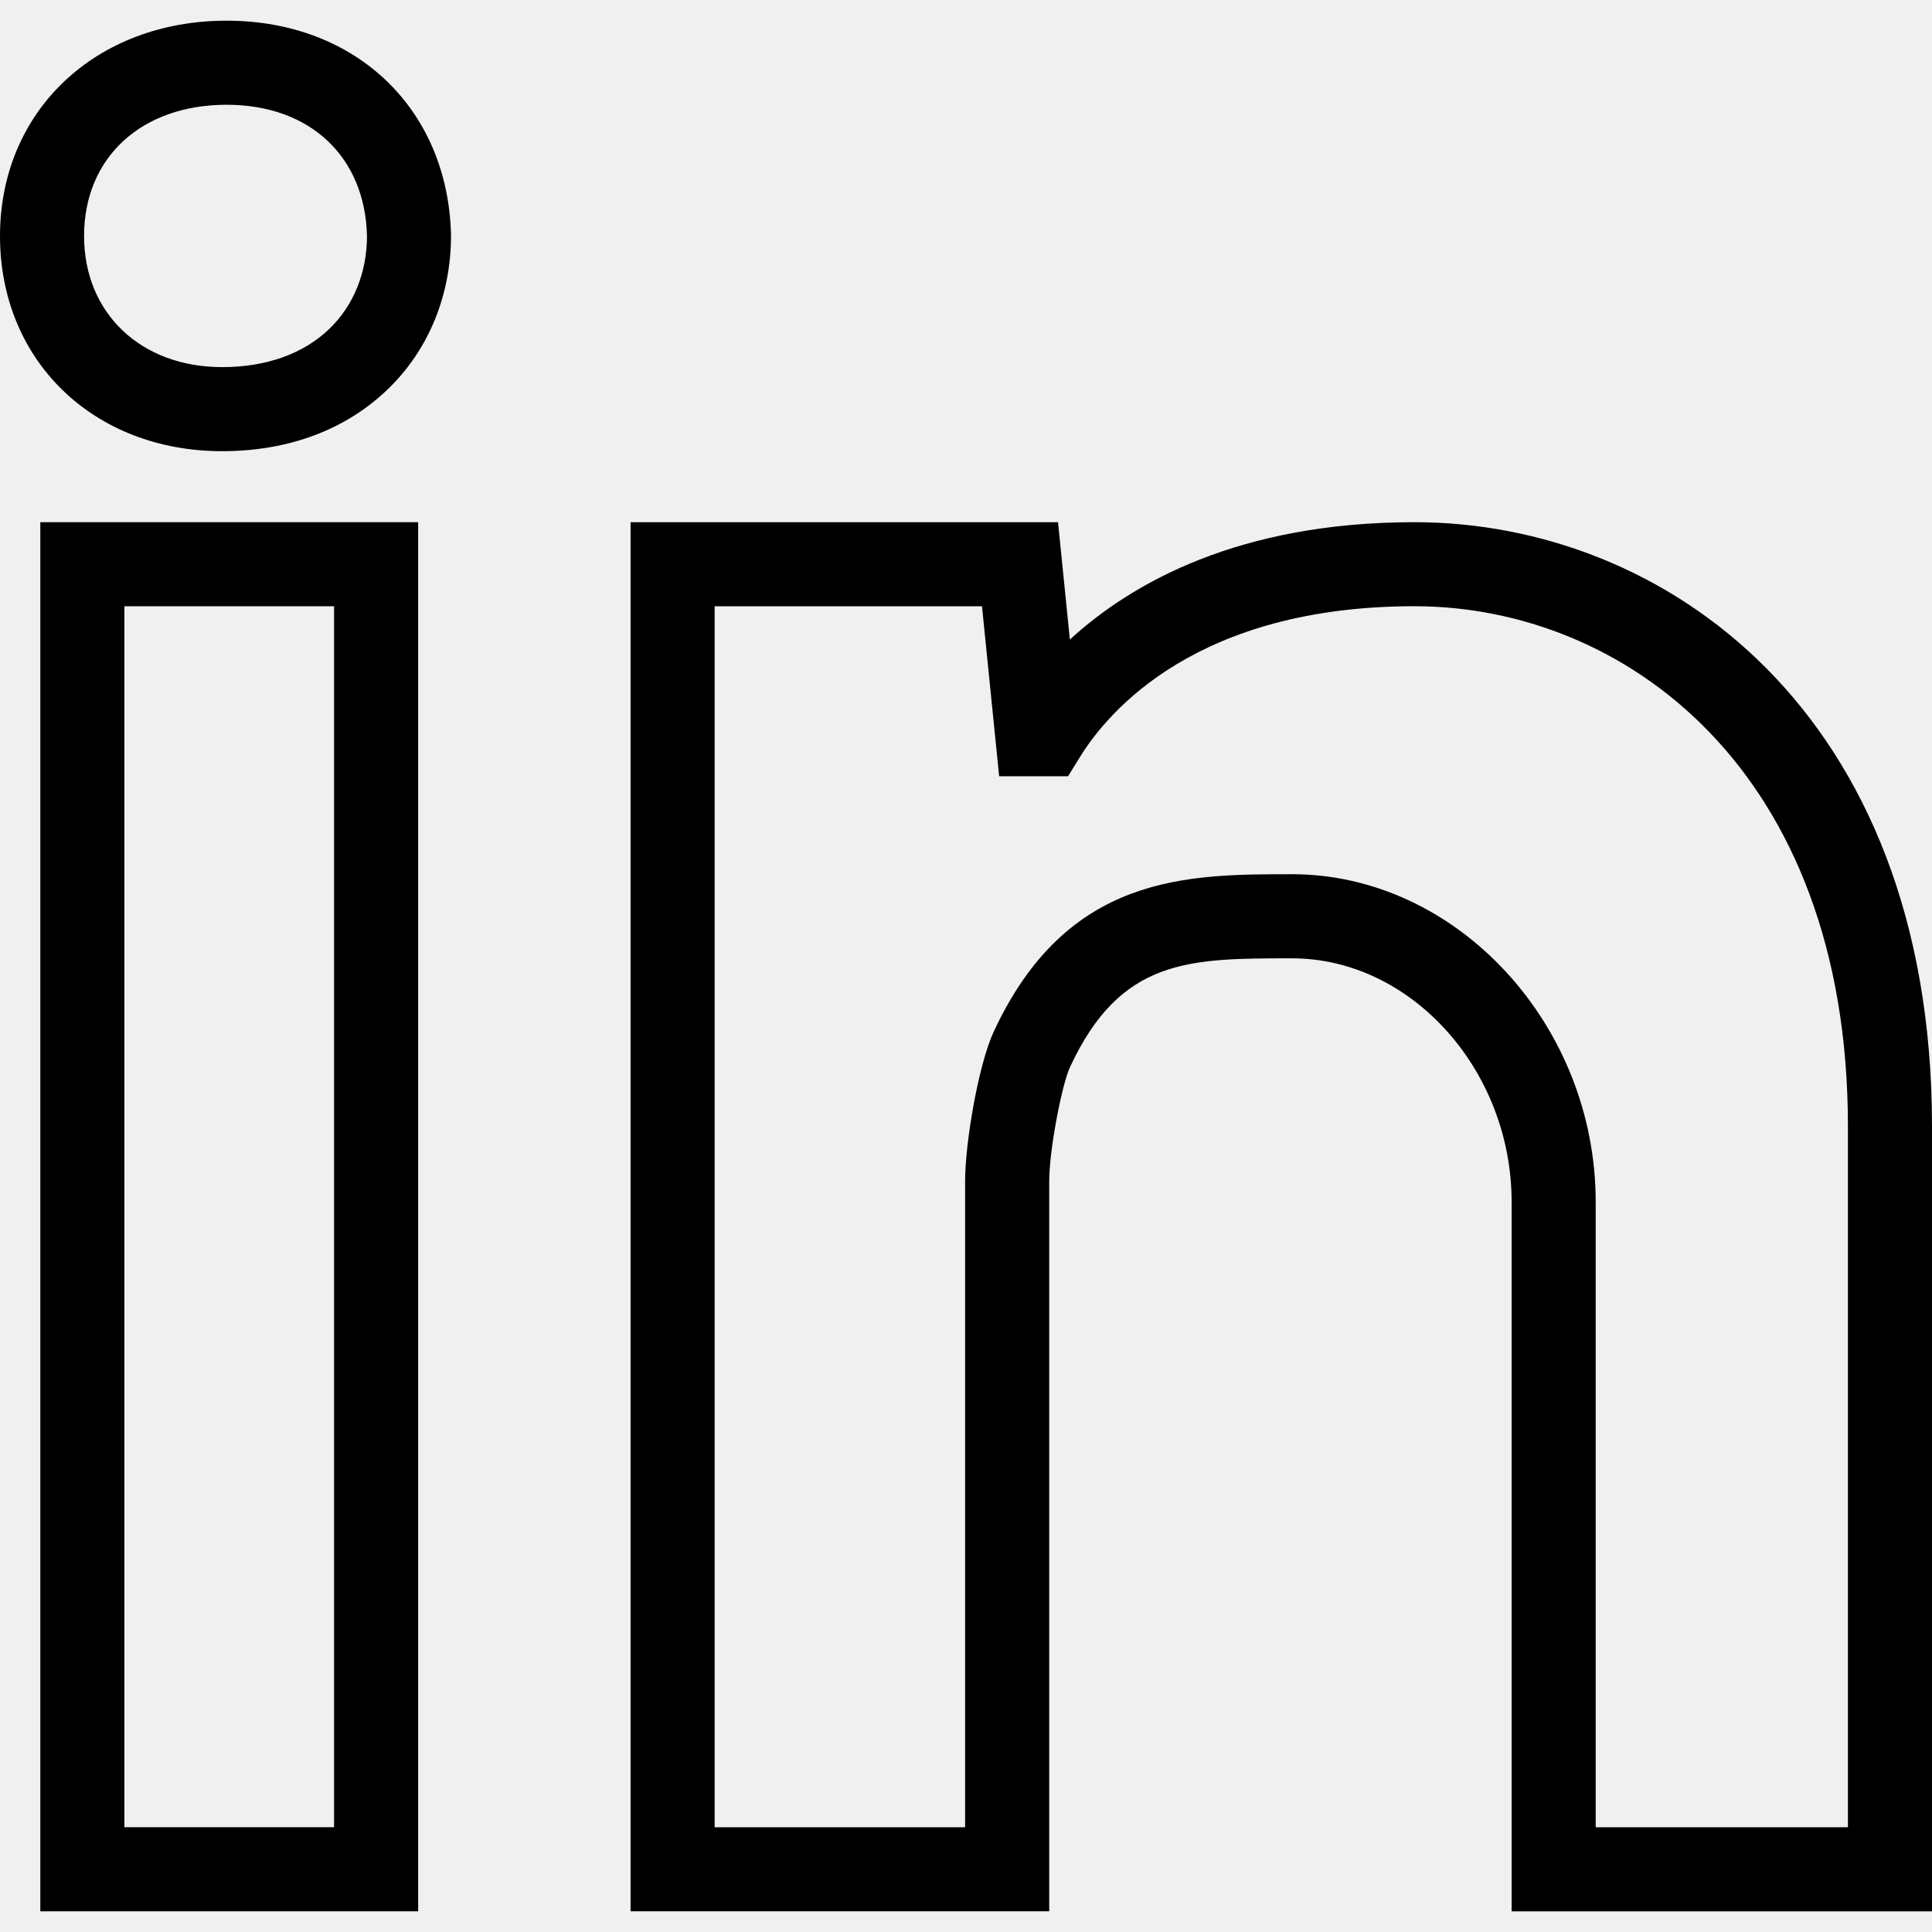
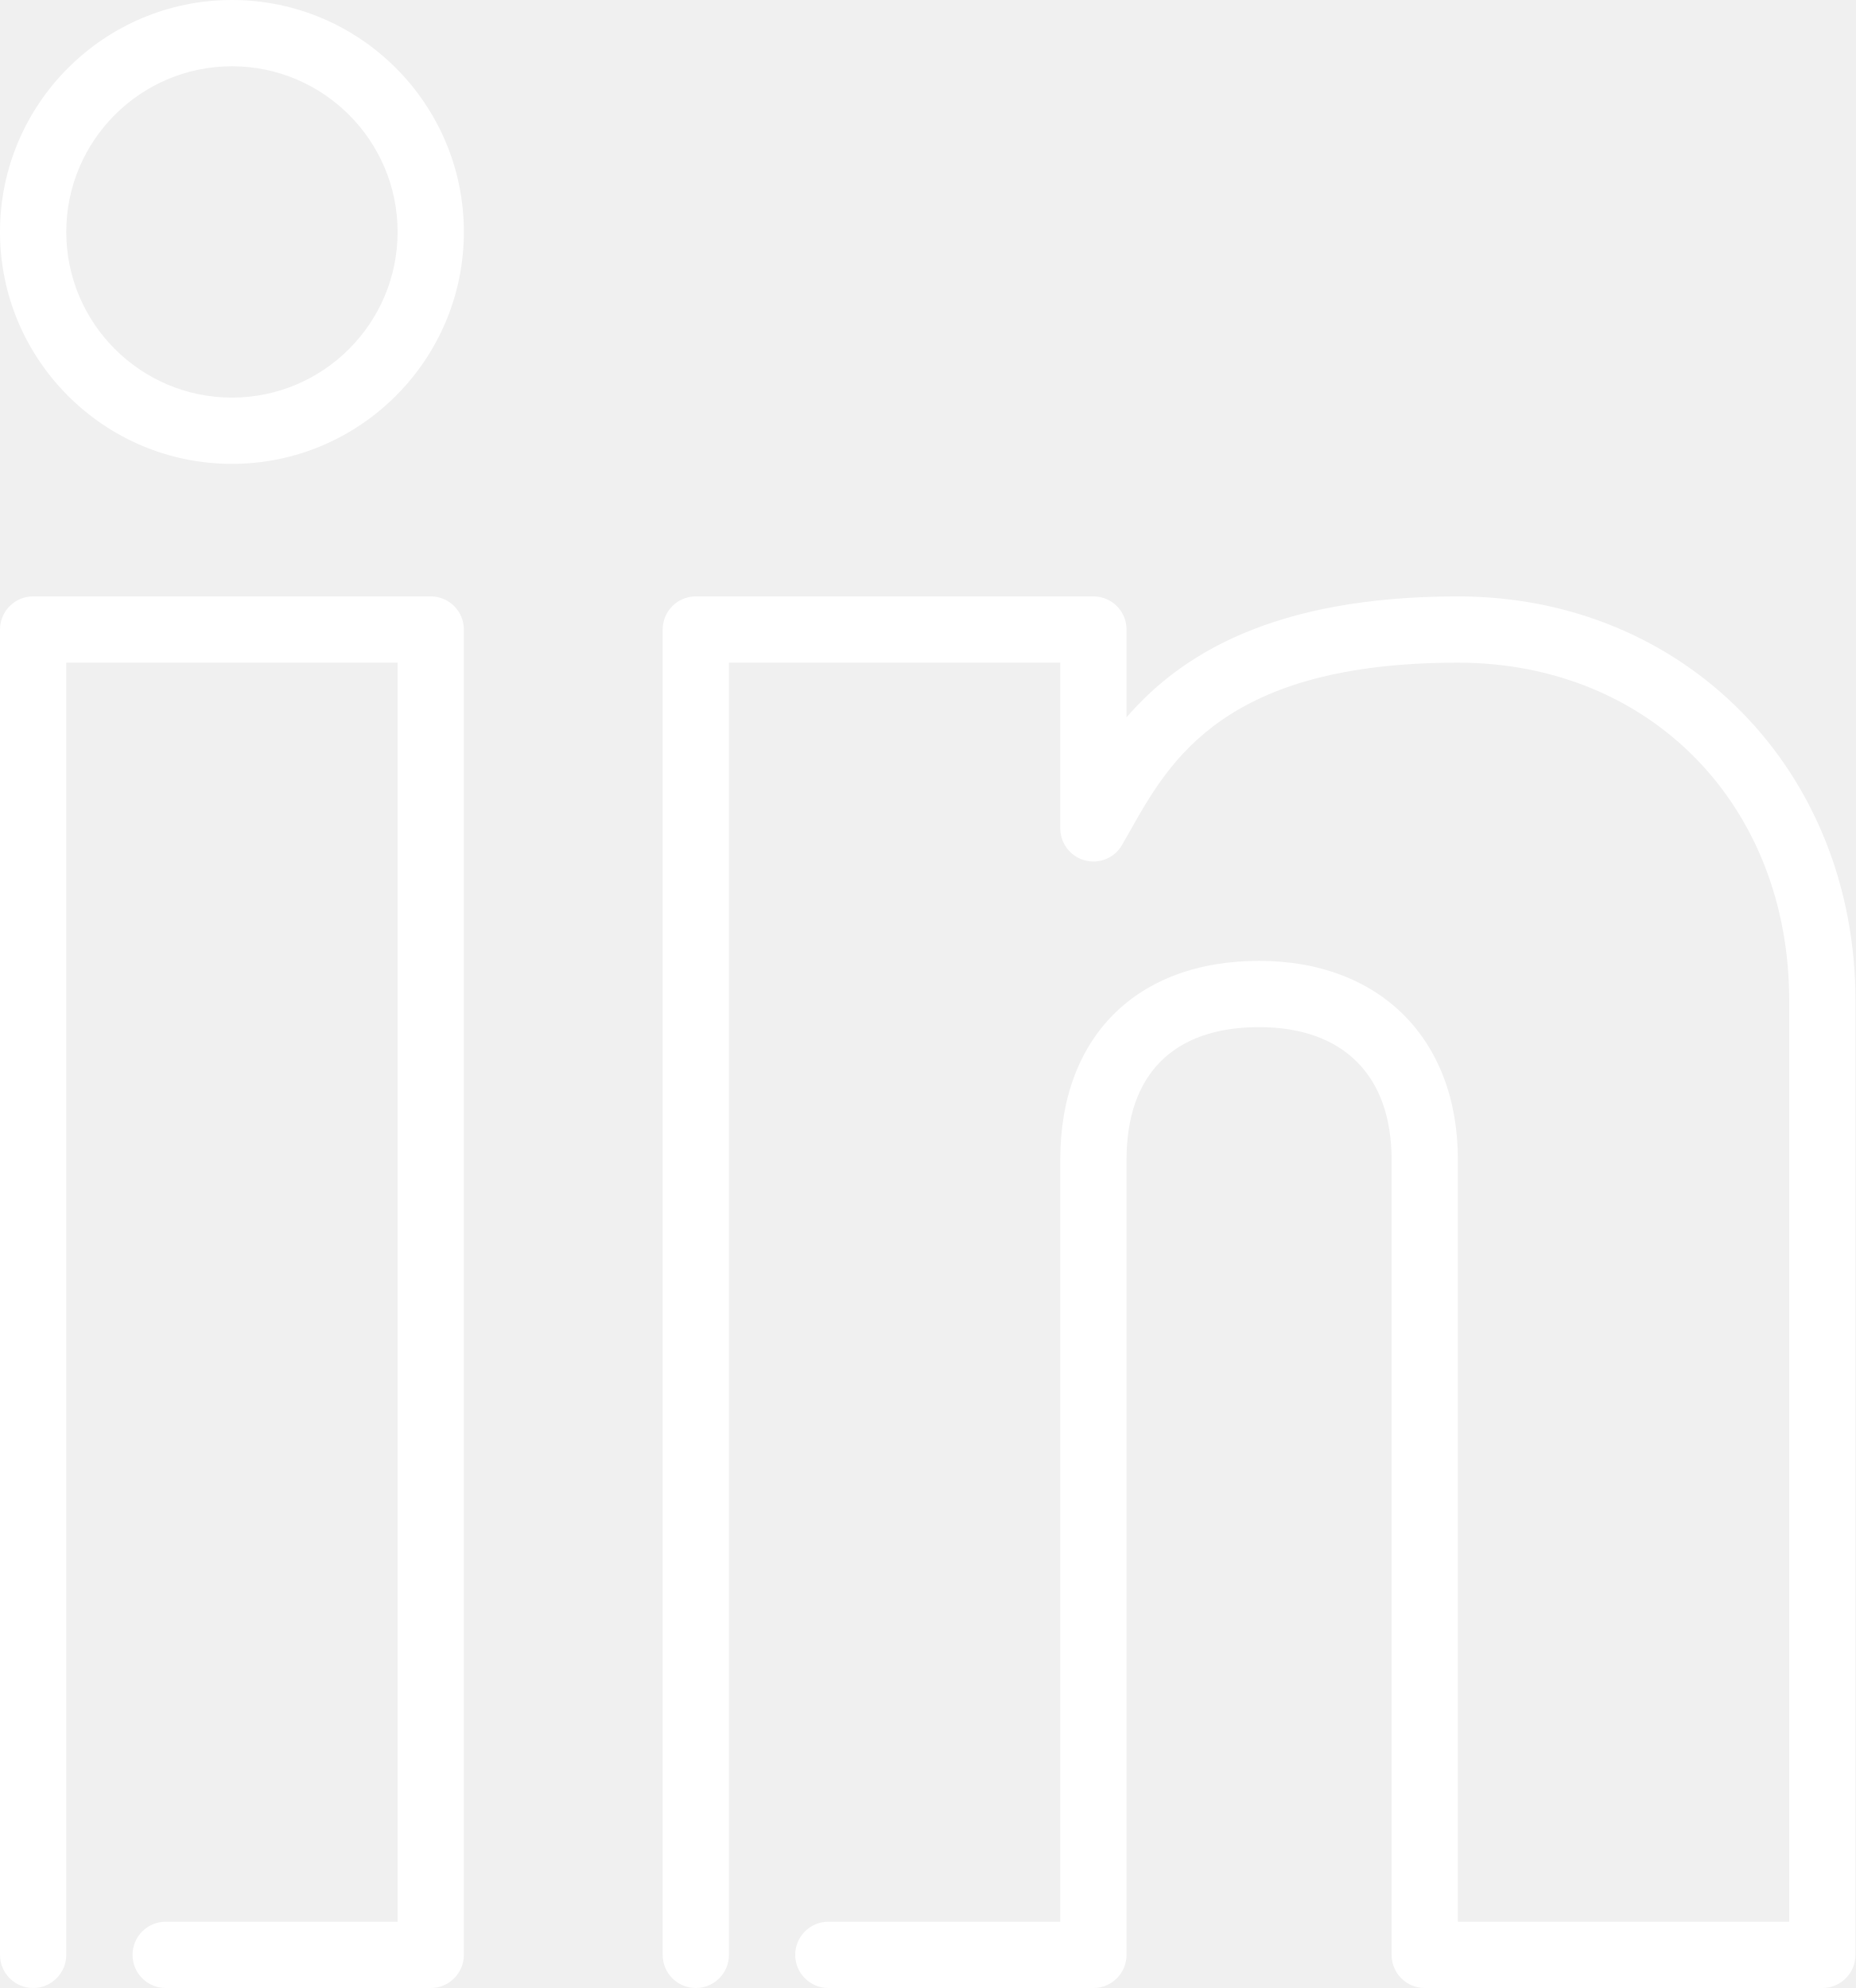
- <svg xmlns="http://www.w3.org/2000/svg" version="1.1" id="Capa_1" x="0px" y="0px" viewBox="0 0 45.959 45.959" style="enable-background:new 0 0 45.959 45.959;" xml:space="preserve">
-   <g>
-     <g>
-       <path d="M5.392,0.492C2.268,0.492,0,2.647,0,5.614c0,2.966,2.223,5.119,5.284,5.119c1.588,0,2.956-0.515,3.957-1.489    c0.96-0.935,1.489-2.224,1.488-3.653C10.659,2.589,8.464,0.492,5.392,0.492z M7.847,7.811C7.227,8.414,6.34,8.733,5.284,8.733    C3.351,8.733,2,7.451,2,5.614c0-1.867,1.363-3.122,3.392-3.122c1.983,0,3.293,1.235,3.338,3.123    C8.729,6.477,8.416,7.256,7.847,7.811z" />
-       <path d="M0.959,45.467h8.988V12.422H0.959V45.467z M2.959,14.422h4.988v29.044H2.959V14.422z" />
-       <path d="M33.648,12.422c-4.168,0-6.72,1.439-8.198,2.792l-0.281-2.792H15v33.044h9.959V28.099c0-0.748,0.303-2.301,0.493-2.711    c1.203-2.591,2.826-2.591,5.284-2.591c2.831,0,5.223,2.655,5.223,5.797v16.874h10v-18.67    C45.959,16.92,39.577,12.422,33.648,12.422z M43.959,43.467h-6V28.593c0-4.227-3.308-7.797-7.223-7.797    c-2.512,0-5.358,0-7.099,3.75c-0.359,0.775-0.679,2.632-0.679,3.553v15.368H17V14.422h6.36l0.408,4.044h1.639l0.293-0.473    c0.667-1.074,2.776-3.572,7.948-3.572c4.966,0,10.311,3.872,10.311,12.374V43.467z" />
+ <svg xmlns="http://www.w3.org/2000/svg" height="60px" version="1.1" viewBox="0 0 56 60" width="56px">
+   <defs />
+   <g fill="none" fill-rule="evenodd" id="People" stroke="none" stroke-width="1">
+     <g fill="#fff" id="Icon-53" transform="translate(-2, 0)">
+       <path d="M14,7 C14,4.243 11.757,2 9,2 C6.243,2 4,4.243 4,7 C4,9.757 6.243,12 9,12 C11.757,12 14,9.757 14,7 M16,7 C16,10.859 12.86,14 9,14 C5.14,14 2,10.859 2,7 C2,3.141 5.14,0 9,0 C12.86,0 16,3.141 16,7 M46,18 C40.387,18 37.607,19.79 36,21.65 L36,19 C36,18.447 35.553,18 35,18 L23,18 C22.448,18 22,18.447 22,19 L22,59 C22,59.553 22.448,60 23,60 C23.552,60 24,59.553 24,59 L24,20 L34,20 L34,25 C34,25.452 34.304,25.849 34.74,25.966 C35.183,26.086 35.64,25.893 35.865,25.501 L36.105,25.08 C37.313,22.936 38.97,20 46,20 C51.794,20 56,24.29 56,30.2 L56,58 L46,58 L46,35 C46,31.355 43.645,29 40,29 C36.299,29 34,31.299 34,35 L34,58 L27,58 C26.448,58 26,58.447 26,59 C26,59.553 26.448,60 27,60 L35,60 C35.553,60 36,59.553 36,59 L36,35 C36,32.421 37.421,31 40,31 C42.542,31 44,32.458 44,35 L44,59 C44,59.553 44.447,60 45,60 L57,60 C57.553,60 58,59.553 58,59 L58,30.2 C58,23.245 52.841,18 46,18 M16,19 L16,59 C16,59.553 15.552,60 15,60 L7,60 C6.448,60 6,59.553 6,59 C6,58.447 6.448,58 7,58 L14,58 L14,20 L4,20 L4,59 C4,59.553 3.552,60 3,60 C2.448,60 2,59.553 2,59 L2,19 C2,18.447 2.448,18 3,18 L15,18 C15.552,18 16,18.447 16,19" id="social-linkedin" />
    </g>
  </g>
-   <g>
- </g>
-   <g>
- </g>
-   <g>
- </g>
-   <g>
- </g>
-   <g>
- </g>
-   <g>
- </g>
-   <g>
- </g>
-   <g>
- </g>
-   <g>
- </g>
-   <g>
- </g>
-   <g>
- </g>
-   <g>
- </g>
-   <g>
- </g>
-   <g>
- </g>
-   <g>
- </g>
</svg>
